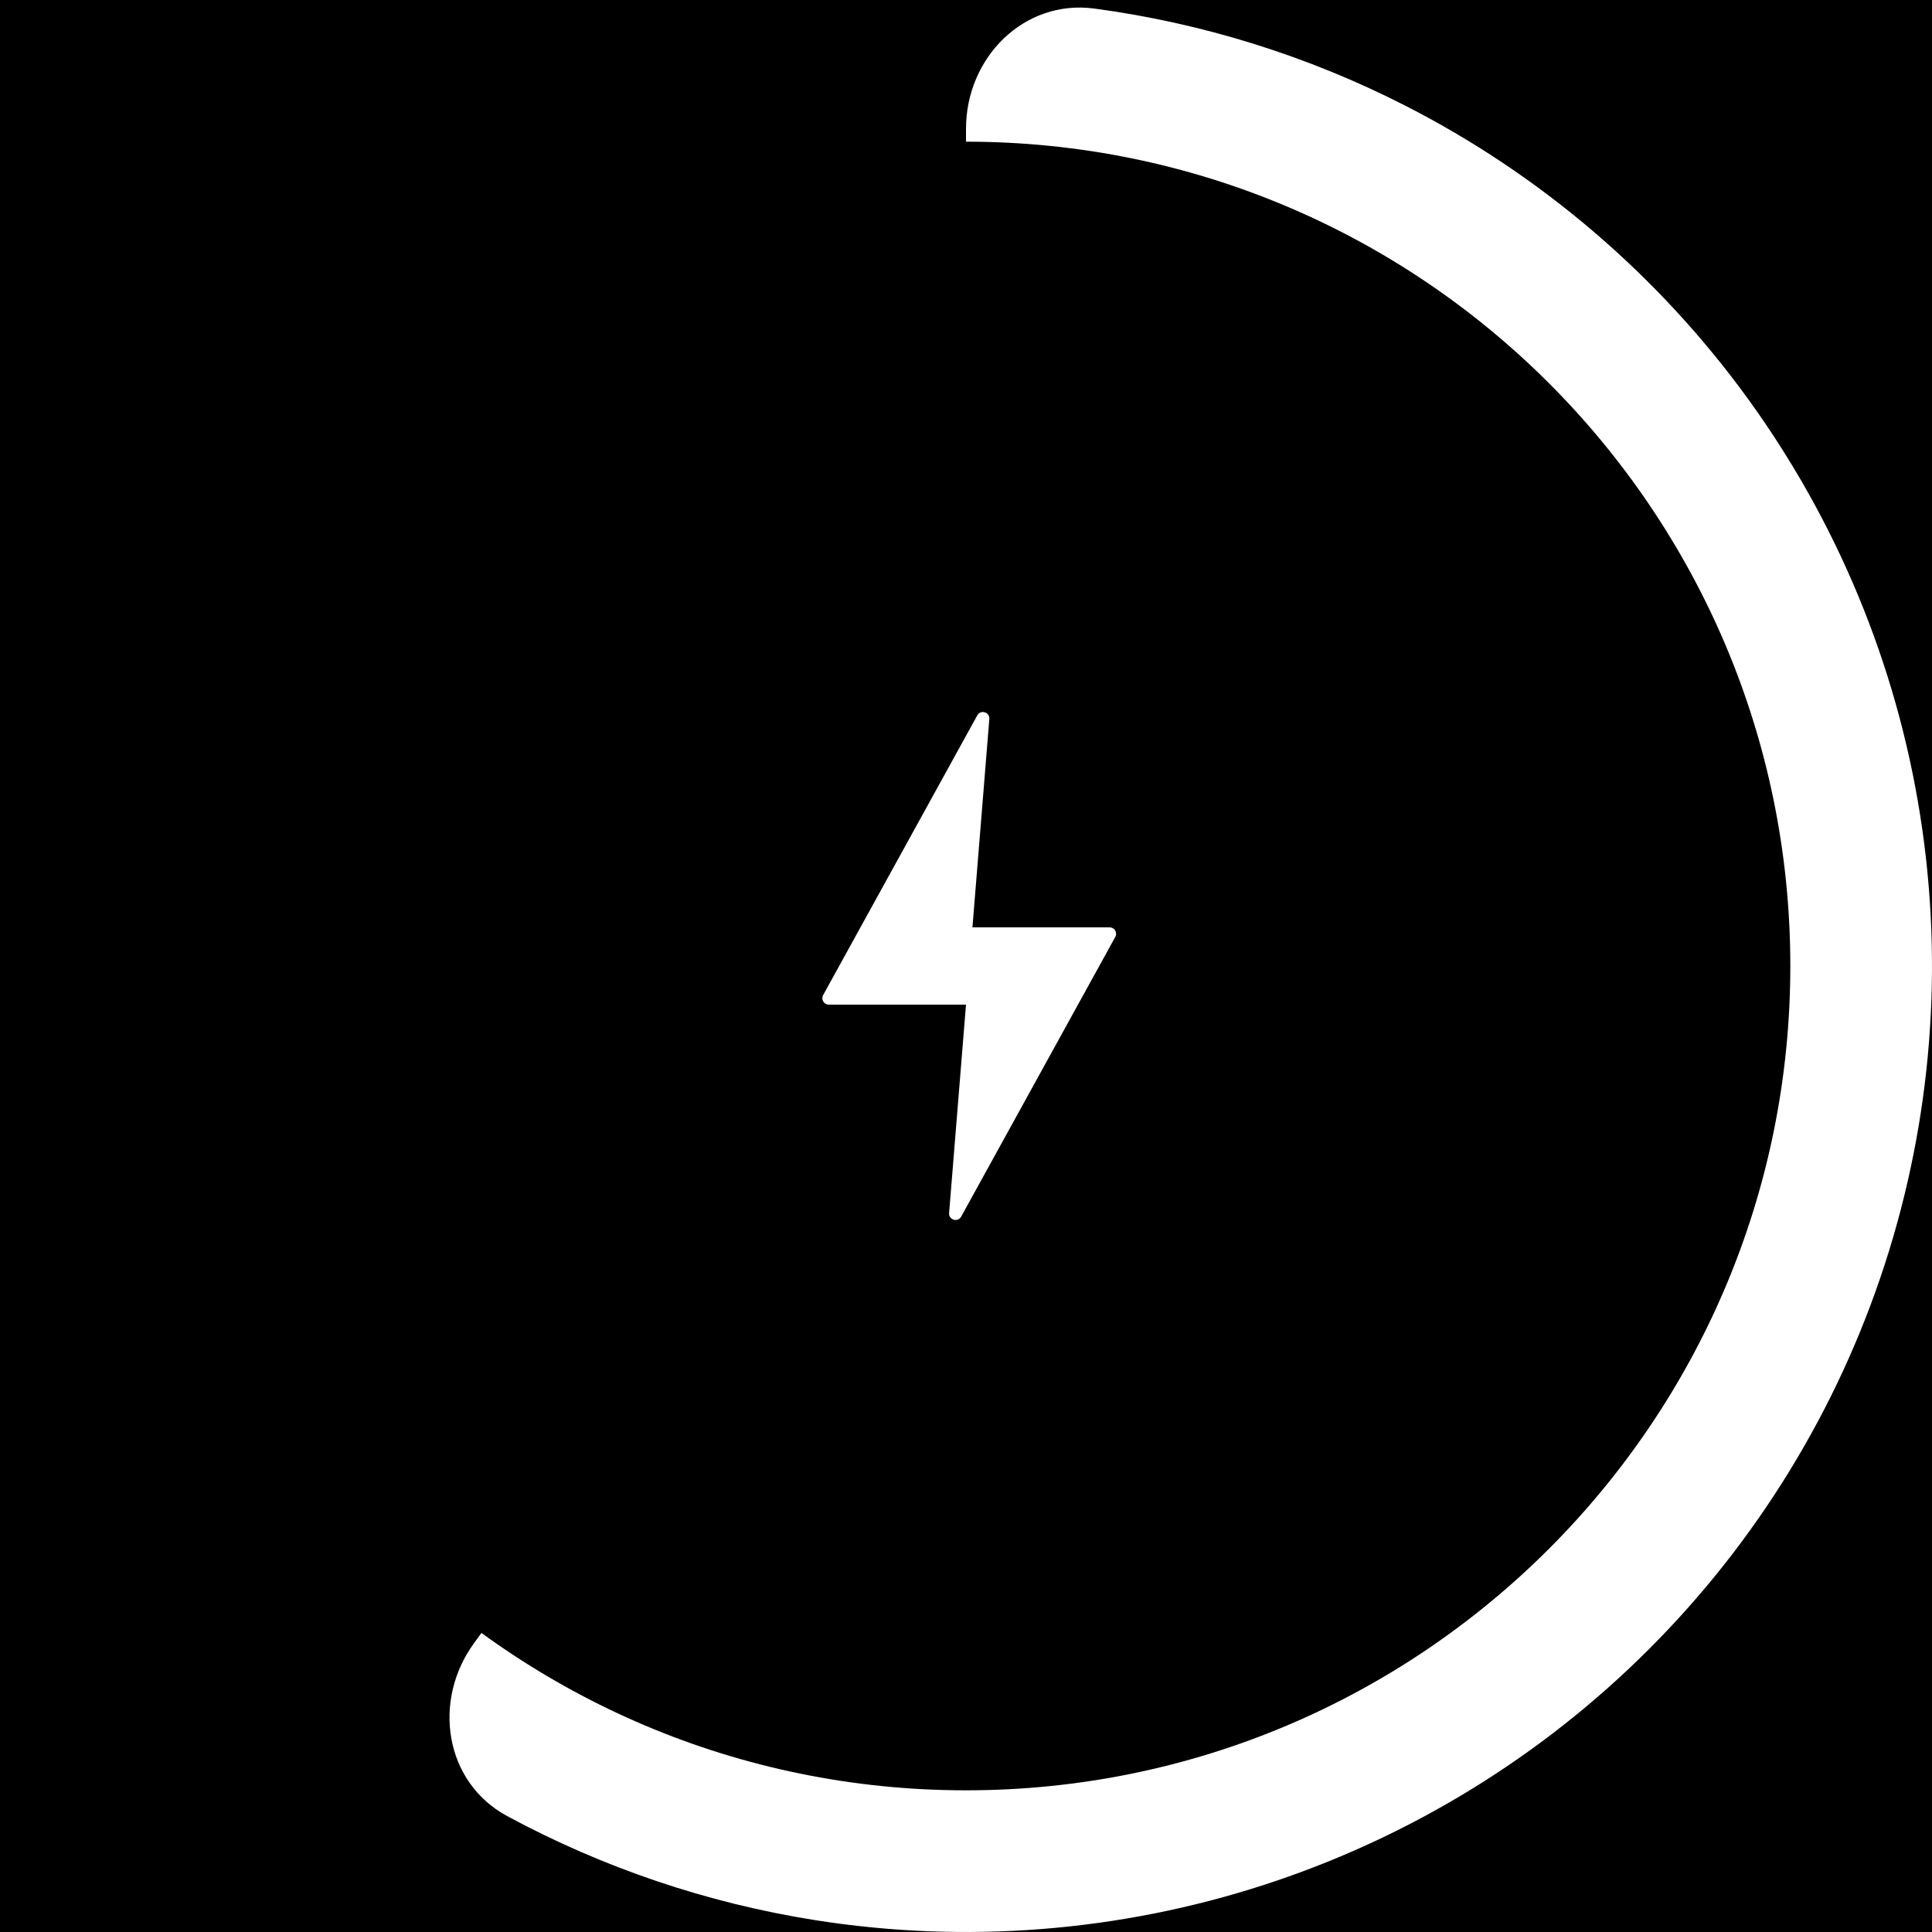
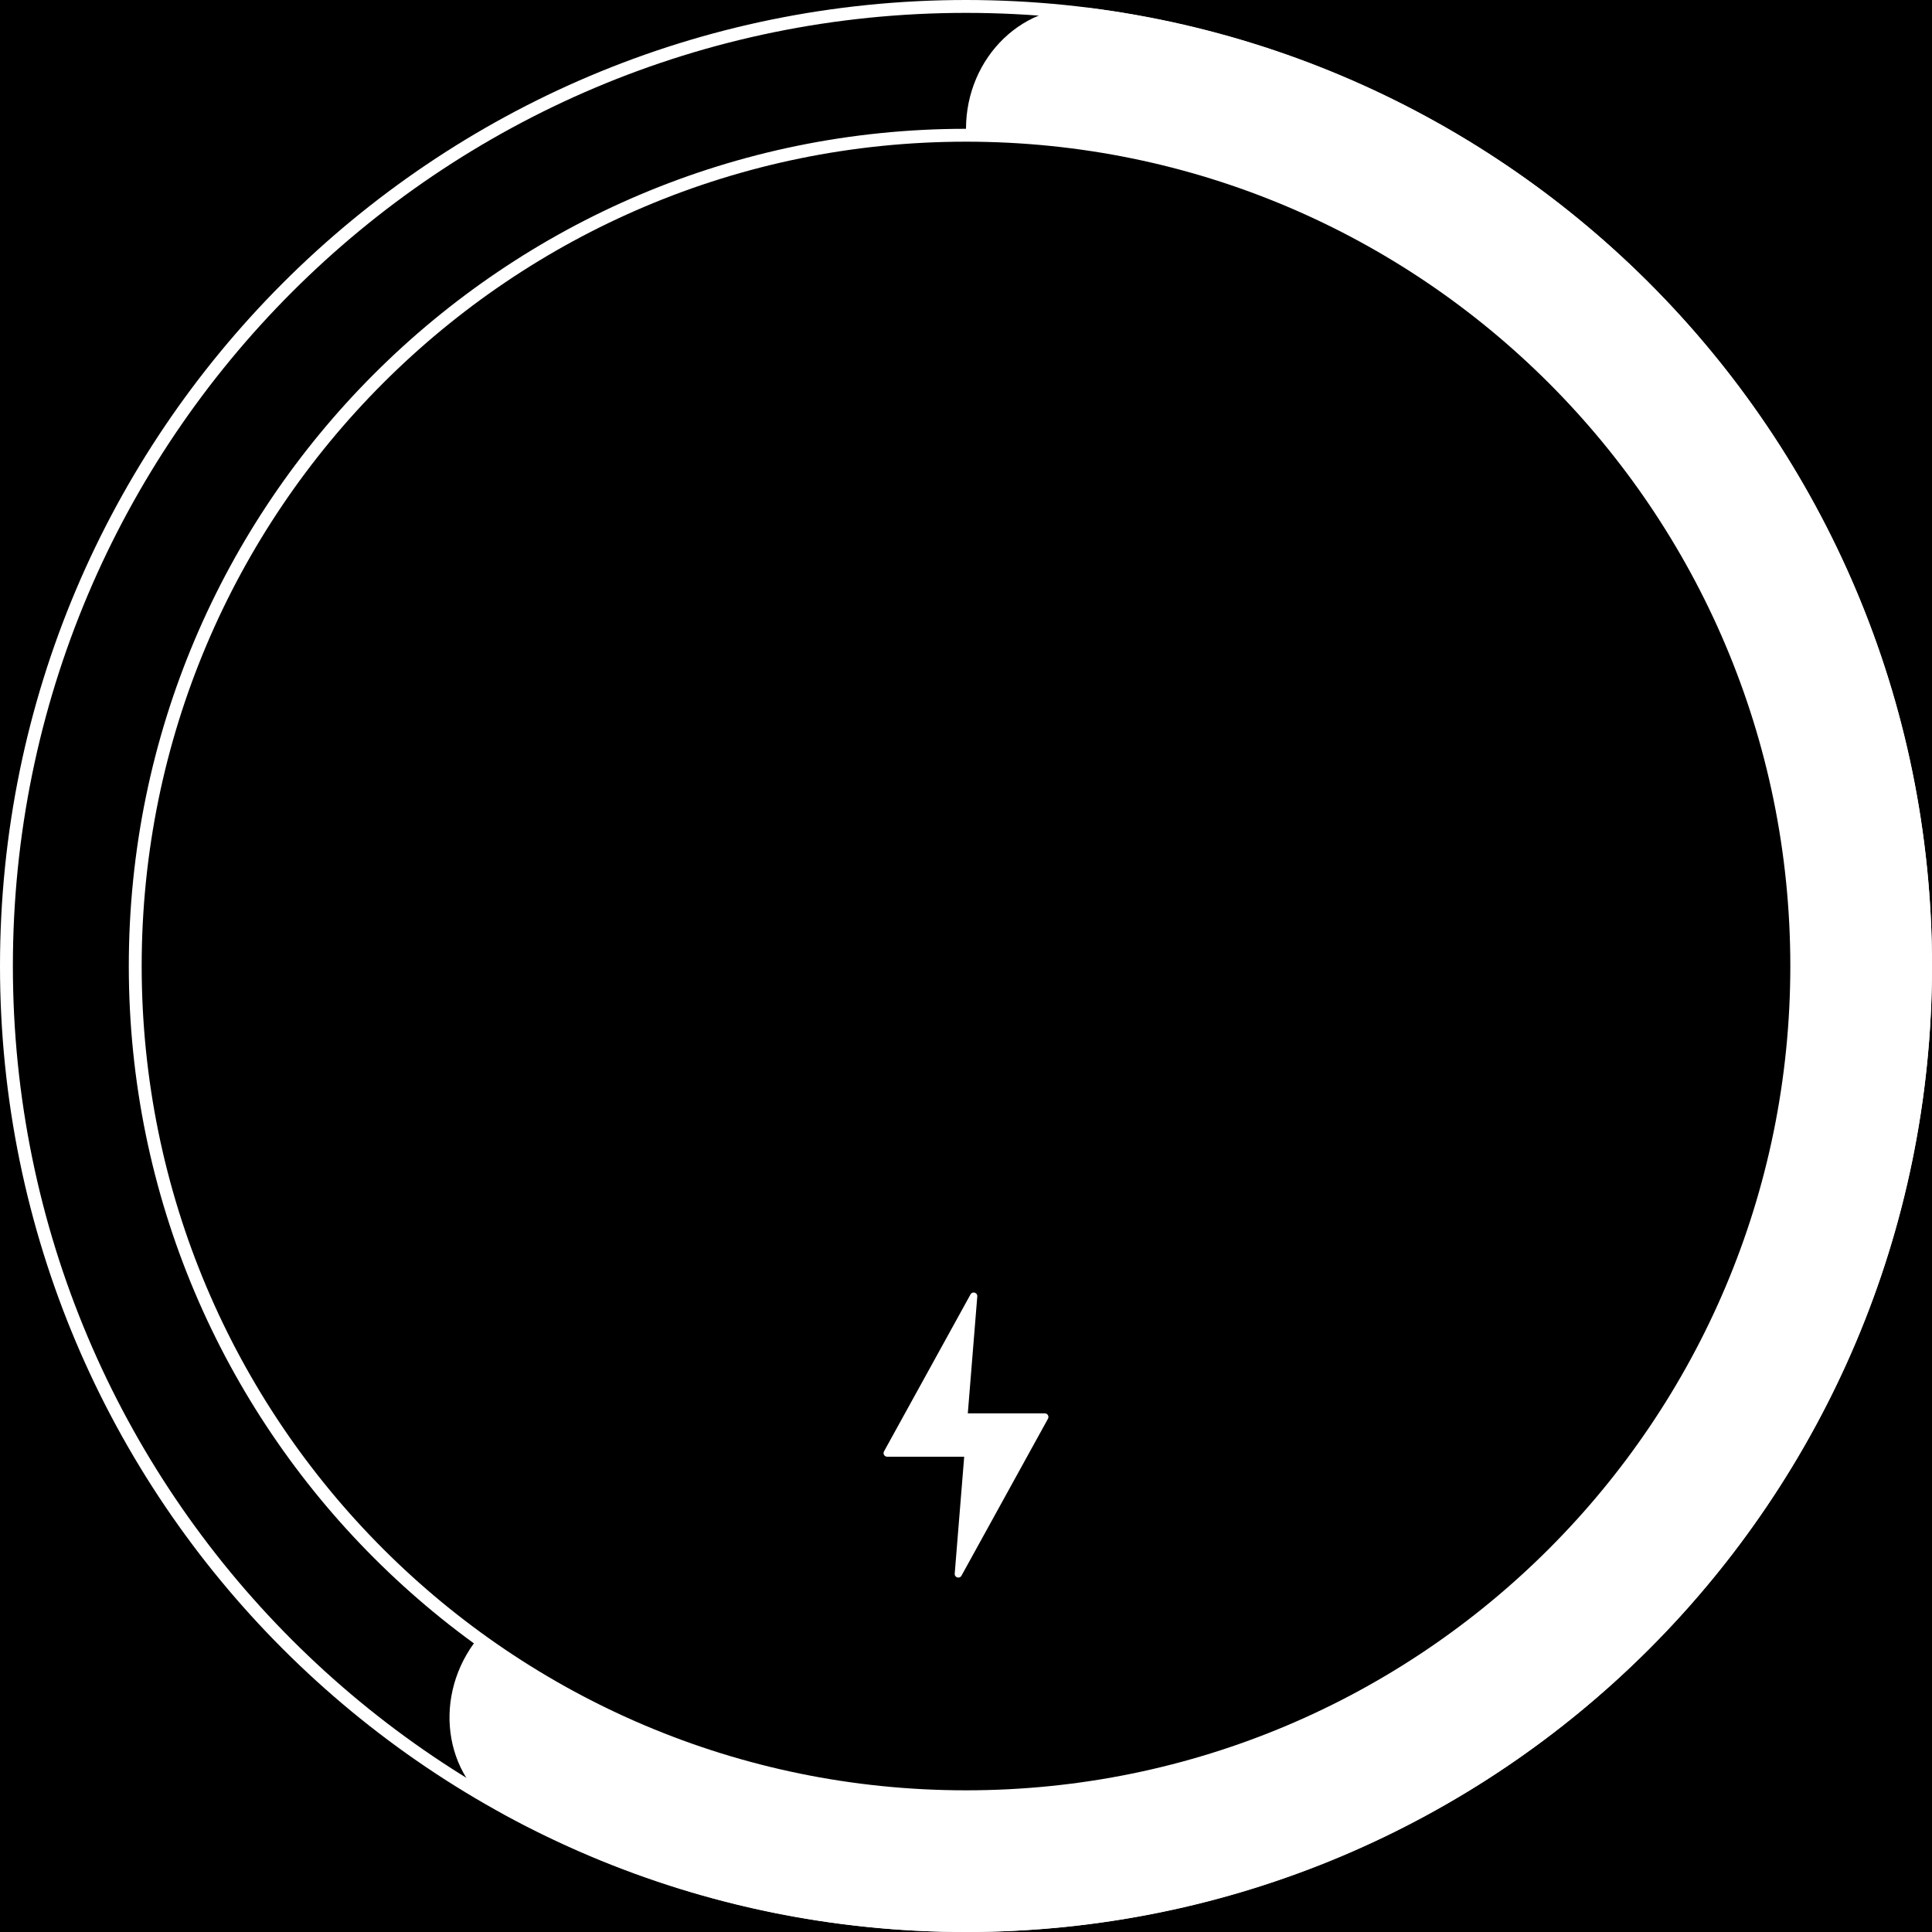
<svg xmlns="http://www.w3.org/2000/svg" width="300" height="300" viewBox="0 0 300 300" fill="none">
  <rect width="300" height="300" fill="black" />
  <path d="M150 20C150 8.954 158.993 -0.137 169.941 1.331C186.679 3.576 202.966 8.639 218.099 16.349C239.19 27.096 257.439 42.681 271.353 61.832C285.266 80.983 294.45 103.155 298.153 126.535C301.856 149.915 299.973 173.84 292.658 196.353C285.344 218.866 272.804 239.328 256.066 256.066C239.328 272.804 218.866 285.344 196.353 292.658C173.84 299.973 149.915 301.856 126.535 298.153C109.761 295.496 93.608 290.018 78.747 281.997C69.028 276.75 67.096 264.108 73.588 255.172L146.18 155.257C148.663 151.84 150 147.725 150 143.502L150 20Z" fill="white" />
-   <circle cx="150" cy="150" r="128" fill="black" />
-   <path d="M173.183 145.483L149.249 188.918C148.729 189.862 147.29 189.429 147.377 188.355L150 156H128.693C127.932 156 127.45 155.184 127.817 154.517L151.751 111.082C152.271 110.138 153.71 110.571 153.623 111.645L151 144H172.307C173.068 144 173.55 144.816 173.183 145.483Z" fill="white" />
+   <circle cx="150" cy="150" r="149" stroke="white" stroke-width="2" />
+   <circle cx="150" cy="150" r="129" fill="black" stroke="white" stroke-width="2" />
+   <path d="M162.73 220.297L149.298 244.672C149.006 245.202 148.199 244.959 148.247 244.357L149.72 226.199L137.762 226.199C137.336 226.199 137.064 225.742 137.27 225.367L150.703 200.992C150.995 200.462 151.802 200.705 151.753 201.307L150.281 219.465L162.238 219.465C162.665 219.465 162.935 219.922 162.73 220.297Z" fill="white" />
</svg>
